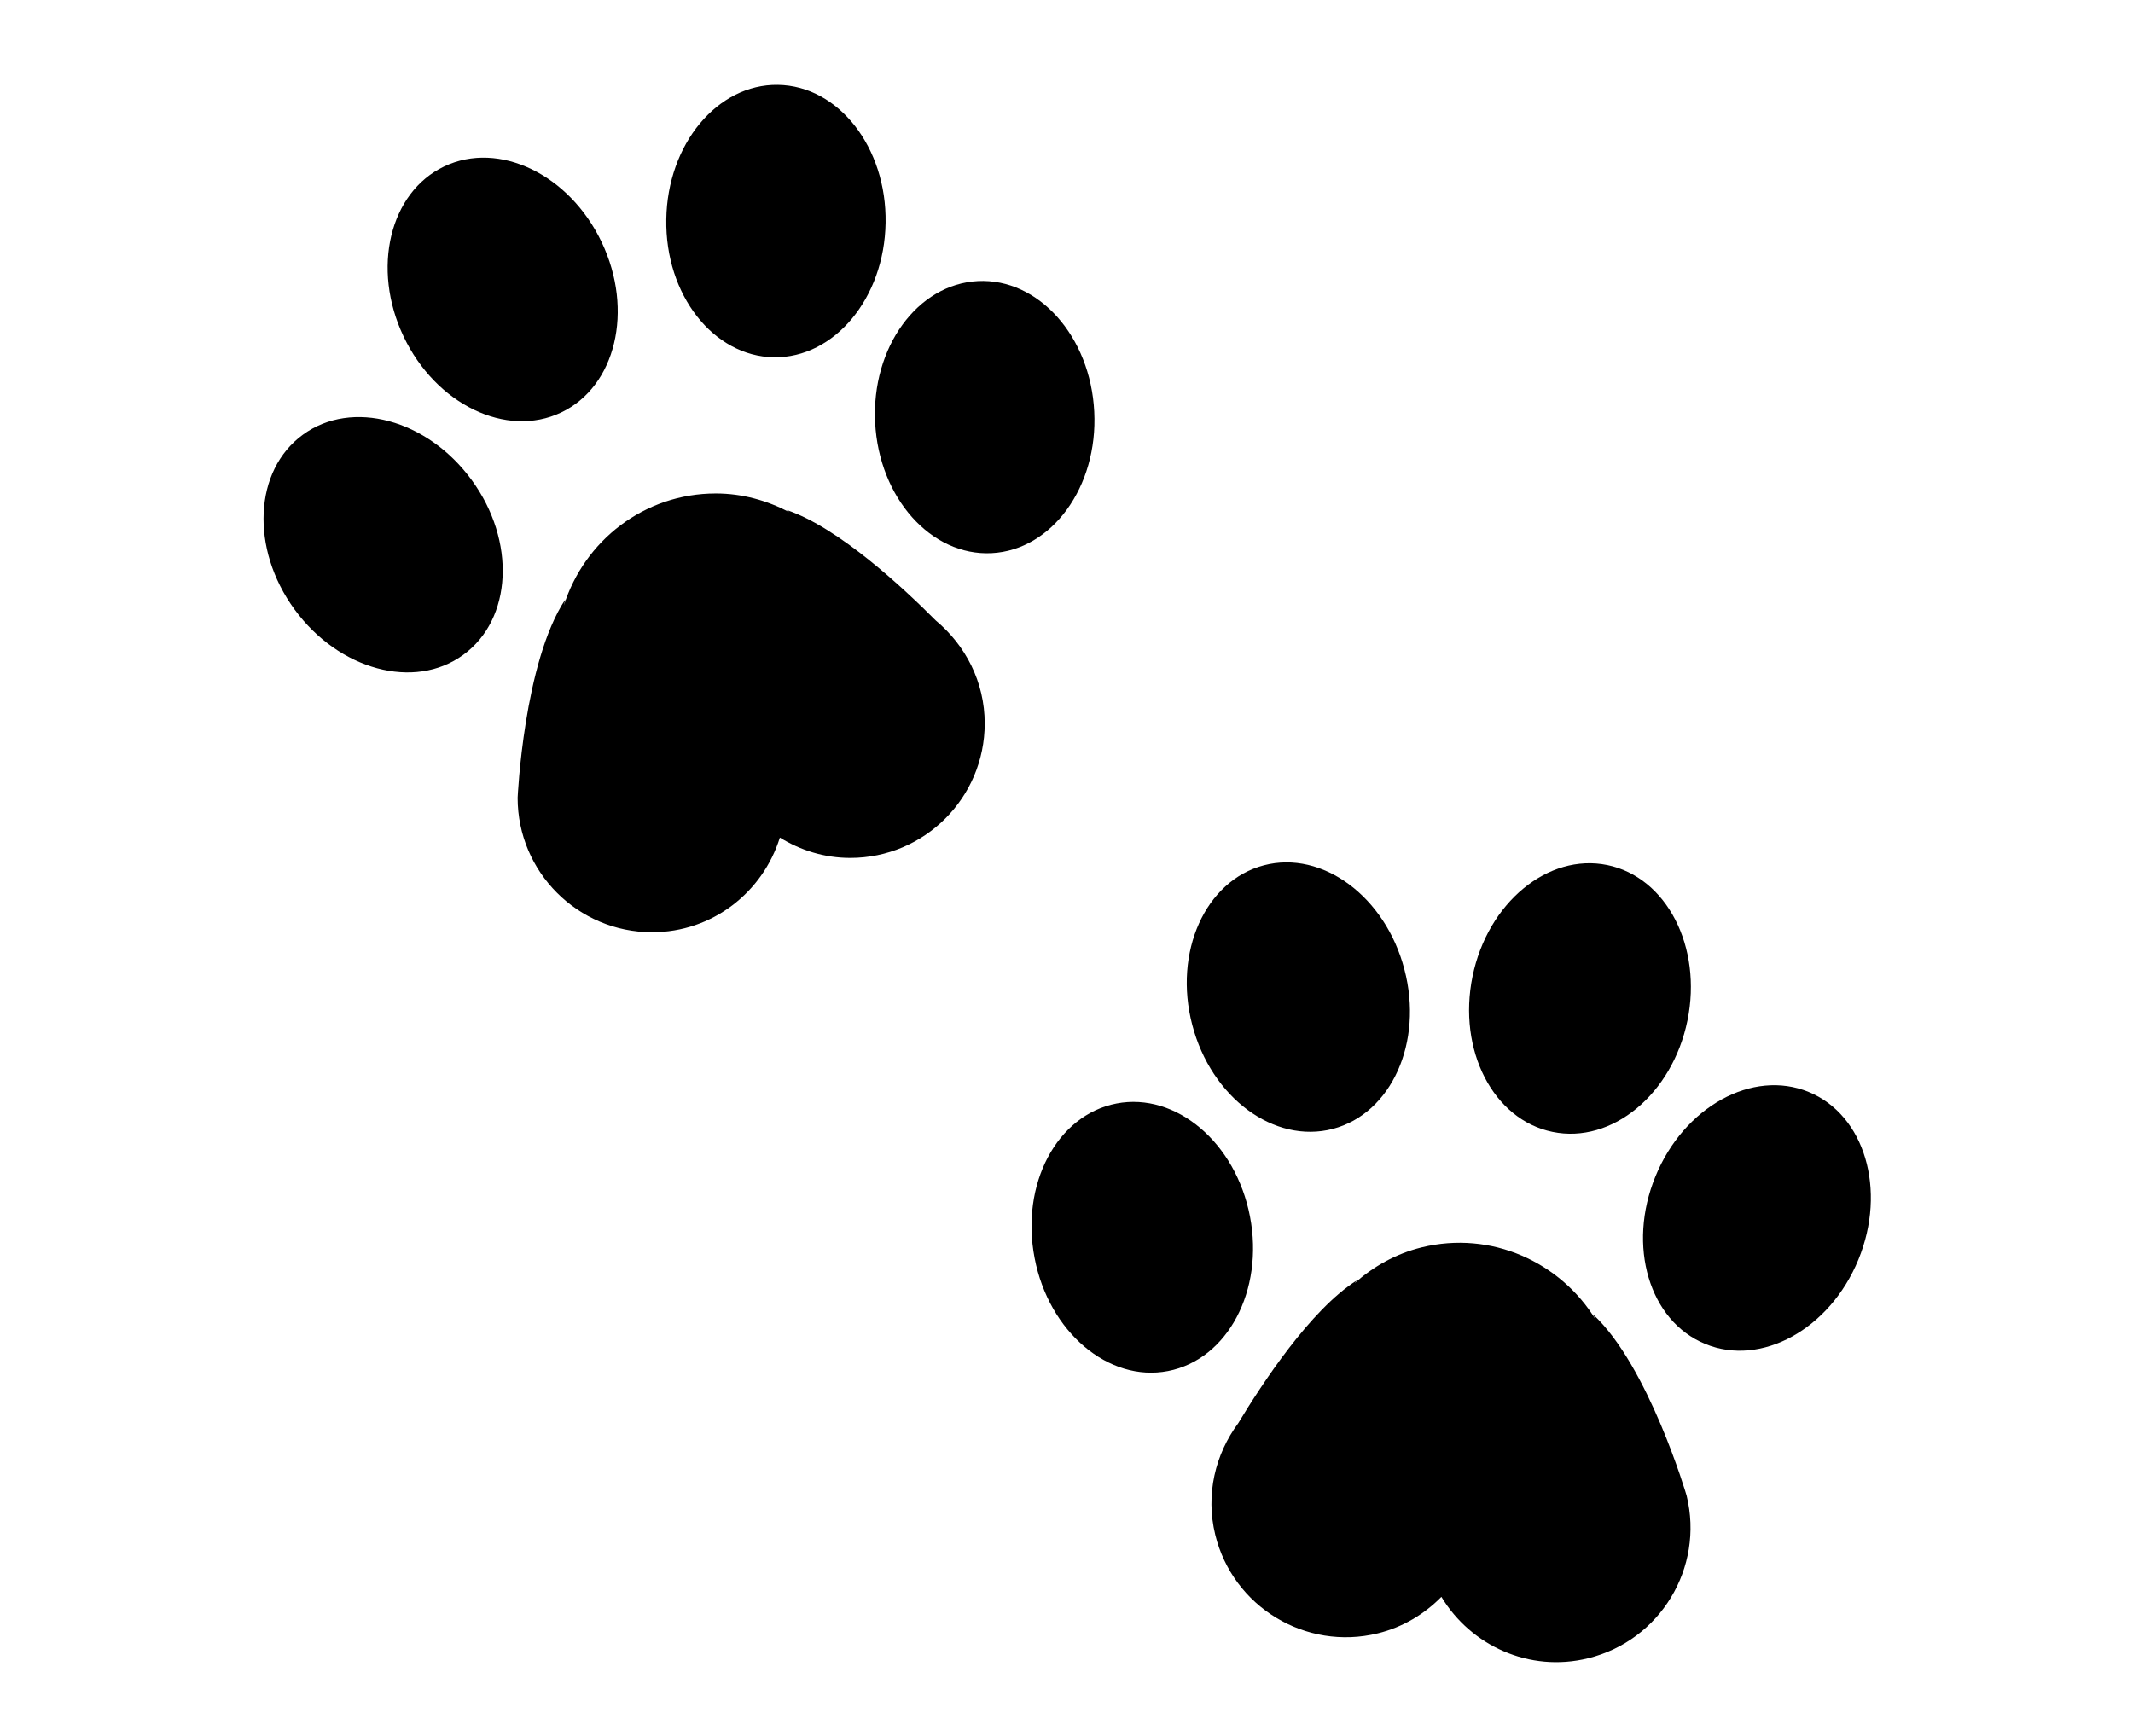
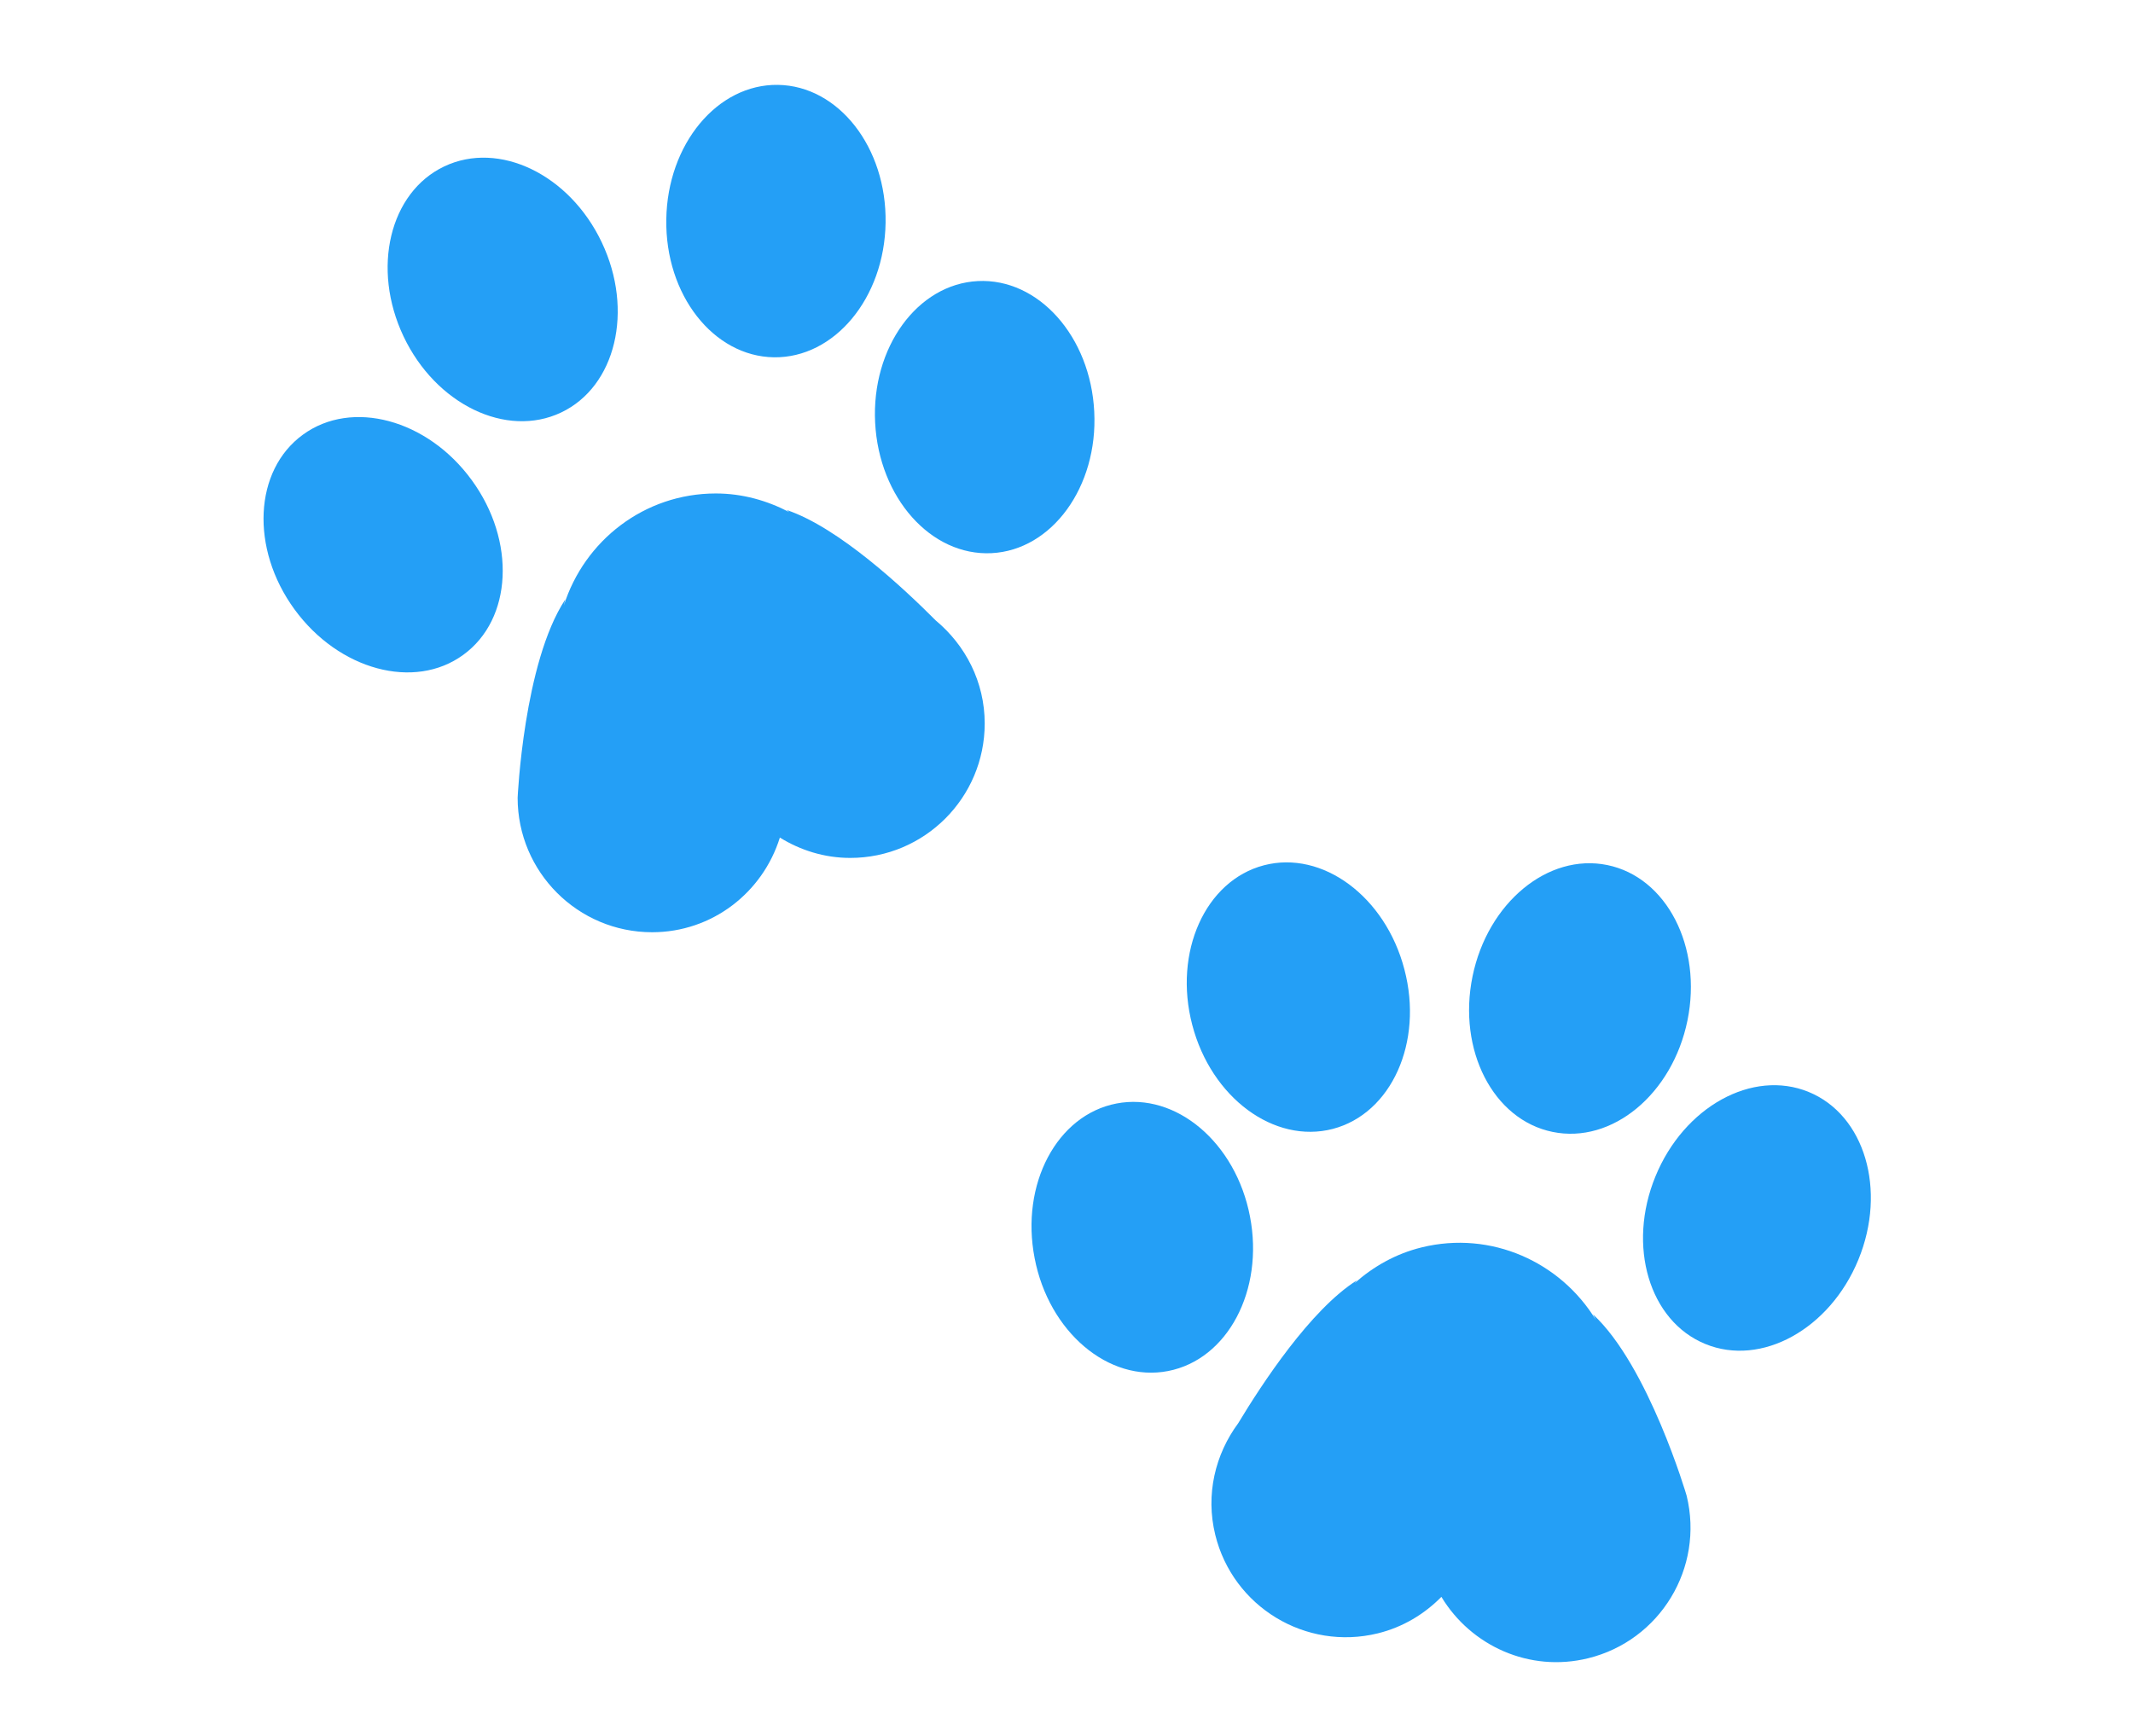
<svg xmlns="http://www.w3.org/2000/svg" version="1.1" x="0px" y="0px" width="58.167px" height="47.333px" viewBox="125 157.167 58.167 47.333" enable-background="new 125 157.167 58.167 47.333" xml:space="preserve">
  <g id="Layer_4" display="none">
    <g display="inline">
-       <path d="M167.455,174.033c3.802-2.229,9.709-1.901,12.492,1.51C175.941,173.508,171.8,173.246,167.455,174.033z" />
-       <path d="M167.59,173.246c2.716-2.821,7.944-3.478,10.999-1.115C174.719,171.276,171.189,171.672,167.59,173.246z" />
-       <path d="M166.843,174.953c3.735-1.183,9.913,0.589,10.457,3.87C174.245,176.133,170.917,175.215,166.843,174.953z" />
+       <path fill="#249ff6" d="M167.455,174.033c3.802-2.229,9.709-1.901,12.492,1.51C175.941,173.508,171.8,173.246,167.455,174.033z" />
+       <path fill="#249ff6" d="M167.59,173.246c2.716-2.821,7.944-3.478,10.999-1.115C174.719,171.276,171.189,171.672,167.59,173.246z" />
+       <path fill="#249ff6" d="M166.843,174.953c3.735-1.183,9.913,0.589,10.457,3.87C174.245,176.133,170.917,175.215,166.843,174.953z" />
    </g>
    <g display="inline">
-       <path d="M150.143,174.033c-4.346-0.787-8.555-0.524-12.493,1.51C140.434,172.131,146.34,171.804,150.143,174.033z" />
-       <path d="M150.007,173.246c-3.667-1.574-7.13-1.904-11-1.115C142.131,169.769,147.291,170.425,150.007,173.246z" />
-       <path d="M150.753,174.953c-4.073,0.262-7.4,1.18-10.456,3.87C140.841,175.542,147.02,173.771,150.753,174.953z" />
+       <path fill="#249ff6" d="M150.143,174.033c-4.346-0.787-8.555-0.524-12.493,1.51C140.434,172.131,146.34,171.804,150.143,174.033z" />
+       <path fill="#249ff6" d="M150.007,173.246c-3.667-1.574-7.13-1.904-11-1.115C142.131,169.769,147.291,170.425,150.007,173.246z" />
+       <path fill="#249ff6" d="M150.753,174.953c-4.073,0.262-7.4,1.18-10.456,3.87C140.841,175.542,147.02,173.771,150.753,174.953z" />
    </g>
-     <path display="inline" d="M161.344,177.837c4.888-0.853,8.555-4.067,8.555-7.872c0-0.524-0.068-1.114-0.204-1.639   c1.629-2.035,3.056-5.708,2.24-6.626c-0.814-0.854-4.616,0.197-6.925,1.574c-1.833-0.918-4.005-1.443-6.313-1.443   c-2.377,0-4.549,0.525-6.314,1.443c-2.308-1.377-6.111-2.428-6.925-1.574c-0.816,0.852,0.61,4.591,2.308,6.691l0,0   c-0.136,0.525-0.203,1.049-0.203,1.573c0,3.87,3.733,7.085,8.758,7.937c-2.647,4.594-6.518,12.99-8.487,19.026   c-3.191,9.578,1.222,15.811,9.234,16.597c-0.339,1.248-0.951,2.166-1.765,2.887c-0.952,0.79-2.106,1.313-3.395,1.511   c-1.358,0.196-2.852,0.131-4.21-0.197c-2.647-0.658-5.024-2.296-6.042-4.725c-1.291-3.018,0.203-6.364,1.901-9.972   c1.629-3.477,3.326-7.281,3.191-11.676c-0.068-2.821-0.883-5.184-2.173-6.956c-1.289-1.835-3.124-3.147-5.16-4.001   c-1.968-0.853-4.208-1.18-6.382-1.115c-3.054,0.066-6.042,0.984-8.487,2.56c-4.48,2.821-5.838,7.216-5.092,11.086   c0.272,1.444,0.815,2.756,1.629,3.936c0.815,1.183,1.833,2.232,3.123,2.953c3.056,1.838,7.128,1.969,11.474-0.918   c2.716-1.838,3.327-4.394,2.716-6.757c-0.272-0.983-0.748-1.903-1.358-2.69l0,0l0,0c-0.612-0.787-1.358-1.508-2.24-2.035   c-2.241-1.376-5.093-1.704-7.604,0.131c-0.678,0.527-0.814,1.445-0.271,2.1s1.494,0.787,2.172,0.262   c1.29-0.917,2.784-0.787,4.006,0c0.543,0.328,1.018,0.787,1.424,1.313l0,0c0.409,0.524,0.68,1.049,0.816,1.639   c0.339,1.245,0,2.559-1.426,3.477c-3.124,2.1-5.976,2.035-8.08,0.787c-0.814-0.525-1.562-1.18-2.104-2.033   c-0.543-0.852-0.952-1.838-1.155-2.821c-0.543-2.755,0.477-5.97,3.803-8.202c1.901-1.245,4.345-1.966,6.79-2.032   c1.765-0.066,3.531,0.262,5.024,0.917c1.493,0.655,2.851,1.576,3.802,2.953c0.95,1.376,1.562,3.149,1.629,5.314   c0.068,3.739-1.494,7.15-2.92,10.365c-1.968,4.263-3.734,8.133-1.9,12.333c1.426,3.412,4.617,5.641,8.147,6.495   c1.833,0.459,3.734,0.59,5.567,0.262c1.833-0.33,3.598-1.052,4.956-2.231c1.426-1.245,2.513-2.952,2.92-5.118   c8.351-0.656,12.695-7.085,9.504-16.86C167.727,190.63,163.924,182.365,161.344,177.837z" />
+     <path display="inline" fill="#249ff6" d="M161.344,177.837c4.888-0.853,8.555-4.067,8.555-7.872c0-0.524-0.068-1.114-0.204-1.639   c1.629-2.035,3.056-5.708,2.24-6.626c-0.814-0.854-4.616,0.197-6.925,1.574c-1.833-0.918-4.005-1.443-6.313-1.443   c-2.377,0-4.549,0.525-6.314,1.443c-2.308-1.377-6.111-2.428-6.925-1.574c-0.816,0.852,0.61,4.591,2.308,6.691l0,0   c-0.136,0.525-0.203,1.049-0.203,1.573c0,3.87,3.733,7.085,8.758,7.937c-2.647,4.594-6.518,12.99-8.487,19.026   c-3.191,9.578,1.222,15.811,9.234,16.597c-0.339,1.248-0.951,2.166-1.765,2.887c-0.952,0.79-2.106,1.313-3.395,1.511   c-1.358,0.196-2.852,0.131-4.21-0.197c-2.647-0.658-5.024-2.296-6.042-4.725c-1.291-3.018,0.203-6.364,1.901-9.972   c1.629-3.477,3.326-7.281,3.191-11.676c-0.068-2.821-0.883-5.184-2.173-6.956c-1.289-1.835-3.124-3.147-5.16-4.001   c-1.968-0.853-4.208-1.18-6.382-1.115c-3.054,0.066-6.042,0.984-8.487,2.56c-4.48,2.821-5.838,7.216-5.092,11.086   c0.272,1.444,0.815,2.756,1.629,3.936c0.815,1.183,1.833,2.232,3.123,2.953c3.056,1.838,7.128,1.969,11.474-0.918   c2.716-1.838,3.327-4.394,2.716-6.757c-0.272-0.983-0.748-1.903-1.358-2.69l0,0l0,0c-0.612-0.787-1.358-1.508-2.24-2.035   c-2.241-1.376-5.093-1.704-7.604,0.131c-0.678,0.527-0.814,1.445-0.271,2.1s1.494,0.787,2.172,0.262   c1.29-0.917,2.784-0.787,4.006,0c0.543,0.328,1.018,0.787,1.424,1.313l0,0c0.409,0.524,0.68,1.049,0.816,1.639   c0.339,1.245,0,2.559-1.426,3.477c-3.124,2.1-5.976,2.035-8.08,0.787c-0.814-0.525-1.562-1.18-2.104-2.033   c-0.543-0.852-0.952-1.838-1.155-2.821c-0.543-2.755,0.477-5.97,3.803-8.202c1.901-1.245,4.345-1.966,6.79-2.032   c1.765-0.066,3.531,0.262,5.024,0.917c1.493,0.655,2.851,1.576,3.802,2.953c0.95,1.376,1.562,3.149,1.629,5.314   c0.068,3.739-1.494,7.15-2.92,10.365c-1.968,4.263-3.734,8.133-1.9,12.333c1.426,3.412,4.617,5.641,8.147,6.495   c1.833,0.459,3.734,0.59,5.567,0.262c1.833-0.33,3.598-1.052,4.956-2.231c1.426-1.245,2.513-2.952,2.92-5.118   c8.351-0.656,12.695-7.085,9.504-16.86C167.727,190.63,163.924,182.365,161.344,177.837z" />
  </g>
  <g id="Layer_2">
    <g>
-       <path d="M150.518,174.09c-0.875-0.88-2.652-2.54-4.069-3.014l0.075,0.059c-0.603-0.315-1.277-0.509-2.004-0.509    c-1.952,0-3.585,1.289-4.144,3.055l0.039-0.164c-1.135,1.72-1.299,5.409-1.299,5.409c0,2.025,1.643,3.667,3.667,3.667    c1.645,0,3.019-1.089,3.484-2.582c0.56,0.346,1.214,0.555,1.919,0.555c2.025,0,3.667-1.643,3.667-3.667    C151.853,175.764,151.326,174.763,150.518,174.09z" />
-       <path d="M133.261,169.022c-1.338,0.973-1.44,3.106-0.23,4.765c1.208,1.657,3.271,2.214,4.604,1.239    c1.338-0.973,1.44-3.106,0.229-4.765C136.657,168.604,134.595,168.048,133.261,169.022z" />
-       <path d="M140.301,168.418c1.493-0.708,1.99-2.785,1.109-4.641c-0.879-1.853-2.8-2.78-4.294-2.072    c-1.492,0.708-1.991,2.785-1.11,4.64C136.886,168.198,138.809,169.126,140.301,168.418z" />
-       <path d="M146.103,166.912c1.651,0.024,3.016-1.617,3.047-3.669c0.033-2.052-1.282-3.736-2.935-3.761    c-1.652-0.026-3.016,1.618-3.045,3.668C143.136,165.203,144.451,166.886,146.103,166.912z" />
-       <path d="M154.84,168.396c-0.101-2.053-1.523-3.646-3.174-3.563c-1.649,0.083-2.905,1.812-2.801,3.859    c0.104,2.051,1.524,3.645,3.175,3.562C153.688,172.171,154.944,170.442,154.84,168.396z" />
-       <path d="M168.442,193.016l0.077,0.151c-0.962-1.581-2.855-2.443-4.749-1.979c-0.708,0.173-1.318,0.523-1.828,0.974l0.061-0.075    c-1.265,0.798-2.596,2.833-3.236,3.896c-0.626,0.846-0.897,1.943-0.627,3.044c0.482,1.967,2.468,3.17,4.434,2.688    c0.687-0.169,1.271-0.527,1.733-0.995c0.806,1.336,2.402,2.068,4,1.675c1.966-0.482,3.168-2.467,2.688-4.433    C170.996,197.961,169.956,194.418,168.442,193.016z" />
-       <path d="M174.322,186.949c-1.53-0.628-3.399,0.403-4.177,2.301c-0.78,1.898-0.171,3.946,1.357,4.572    c1.528,0.63,3.399-0.403,4.177-2.301C176.458,189.621,175.851,187.575,174.322,186.949z" />
-       <path d="M167.339,188.039c1.619,0.333,3.265-1.027,3.678-3.038c0.411-2.01-0.568-3.909-2.184-4.24    c-1.619-0.333-3.265,1.028-3.677,3.036C164.744,185.808,165.72,187.709,167.339,188.039z" />
-       <path d="M161.346,187.957c1.598-0.419,2.476-2.365,1.952-4.351c-0.517-1.984-2.233-3.257-3.831-2.839    c-1.597,0.418-2.475,2.367-1.954,4.354C158.032,187.107,159.747,188.373,161.346,187.957z" />
-       <path d="M159.087,190.346c-0.386-2.015-2.017-3.394-3.64-3.082c-1.625,0.312-2.624,2.2-2.233,4.216    c0.386,2.014,2.017,3.395,3.638,3.081C158.475,194.248,159.476,192.362,159.087,190.346z" />
+       <path fill="#249ff6" d="M150.518,174.09c-0.875-0.88-2.652-2.54-4.069-3.014l0.075,0.059c-0.603-0.315-1.277-0.509-2.004-0.509    c-1.952,0-3.585,1.289-4.144,3.055l0.039-0.164c-1.135,1.72-1.299,5.409-1.299,5.409c0,2.025,1.643,3.667,3.667,3.667    c1.645,0,3.019-1.089,3.484-2.582c0.56,0.346,1.214,0.555,1.919,0.555c2.025,0,3.667-1.643,3.667-3.667    C151.853,175.764,151.326,174.763,150.518,174.09z" />
+       <path fill="#249ff6" d="M133.261,169.022c-1.338,0.973-1.44,3.106-0.23,4.765c1.208,1.657,3.271,2.214,4.604,1.239    c1.338-0.973,1.44-3.106,0.229-4.765C136.657,168.604,134.595,168.048,133.261,169.022z" />
+       <path fill="#249ff6" d="M140.301,168.418c1.493-0.708,1.99-2.785,1.109-4.641c-0.879-1.853-2.8-2.78-4.294-2.072    c-1.492,0.708-1.991,2.785-1.11,4.64C136.886,168.198,138.809,169.126,140.301,168.418z" />
+       <path fill="#249ff6" d="M146.103,166.912c1.651,0.024,3.016-1.617,3.047-3.669c0.033-2.052-1.282-3.736-2.935-3.761    c-1.652-0.026-3.016,1.618-3.045,3.668C143.136,165.203,144.451,166.886,146.103,166.912z" />
+       <path fill="#249ff6" d="M154.84,168.396c-0.101-2.053-1.523-3.646-3.174-3.563c-1.649,0.083-2.905,1.812-2.801,3.859    c0.104,2.051,1.524,3.645,3.175,3.562C153.688,172.171,154.944,170.442,154.84,168.396z" />
+       <path fill="#249ff6" d="M168.442,193.016l0.077,0.151c-0.962-1.581-2.855-2.443-4.749-1.979c-0.708,0.173-1.318,0.523-1.828,0.974l0.061-0.075    c-1.265,0.798-2.596,2.833-3.236,3.896c-0.626,0.846-0.897,1.943-0.627,3.044c0.482,1.967,2.468,3.17,4.434,2.688    c0.687-0.169,1.271-0.527,1.733-0.995c0.806,1.336,2.402,2.068,4,1.675c1.966-0.482,3.168-2.467,2.688-4.433    C170.996,197.961,169.956,194.418,168.442,193.016z" />
+       <path fill="#249ff6" d="M174.322,186.949c-1.53-0.628-3.399,0.403-4.177,2.301c-0.78,1.898-0.171,3.946,1.357,4.572    c1.528,0.63,3.399-0.403,4.177-2.301C176.458,189.621,175.851,187.575,174.322,186.949z" />
+       <path fill="#249ff6" d="M167.339,188.039c1.619,0.333,3.265-1.027,3.678-3.038c0.411-2.01-0.568-3.909-2.184-4.24    c-1.619-0.333-3.265,1.028-3.677,3.036C164.744,185.808,165.72,187.709,167.339,188.039z" />
+       <path fill="#249ff6" d="M161.346,187.957c1.598-0.419,2.476-2.365,1.952-4.351c-0.517-1.984-2.233-3.257-3.831-2.839    c-1.597,0.418-2.475,2.367-1.954,4.354C158.032,187.107,159.747,188.373,161.346,187.957z" />
+       <path fill="#249ff6" d="M159.087,190.346c-0.386-2.015-2.017-3.394-3.64-3.082c-1.625,0.312-2.624,2.2-2.233,4.216    c0.386,2.014,2.017,3.395,3.638,3.081C158.475,194.248,159.476,192.362,159.087,190.346z" />
    </g>
  </g>
</svg>
